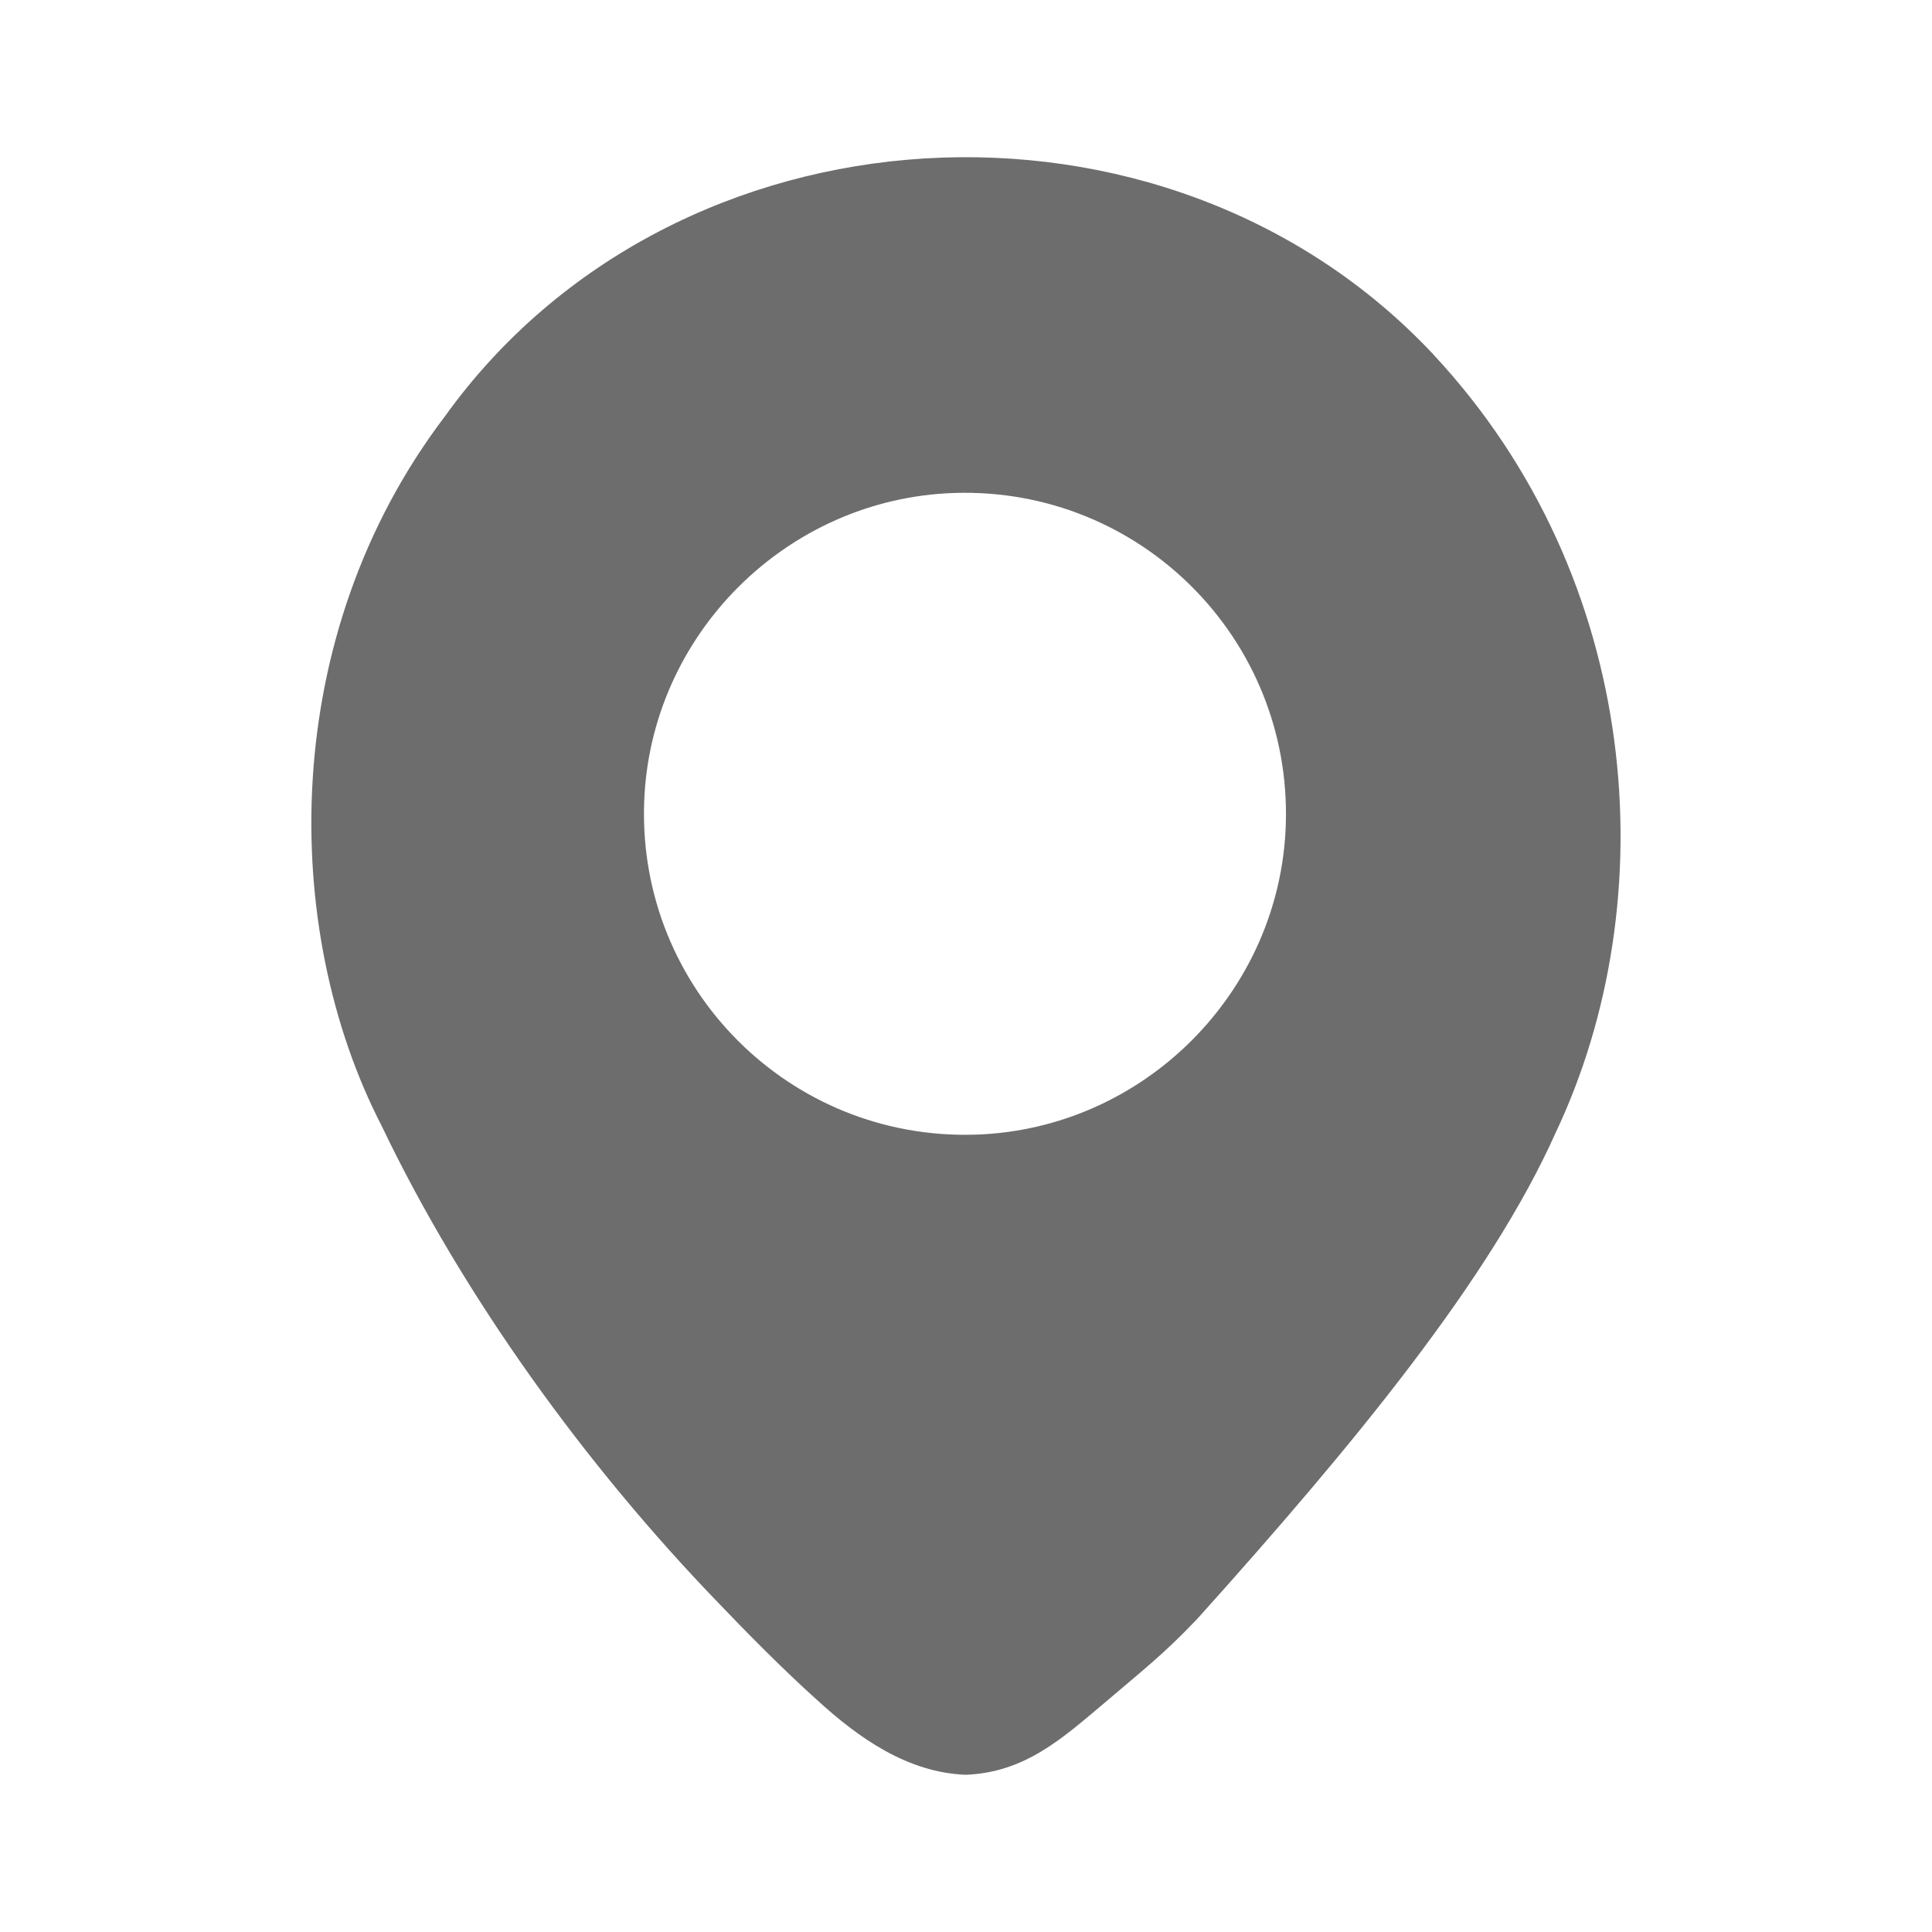
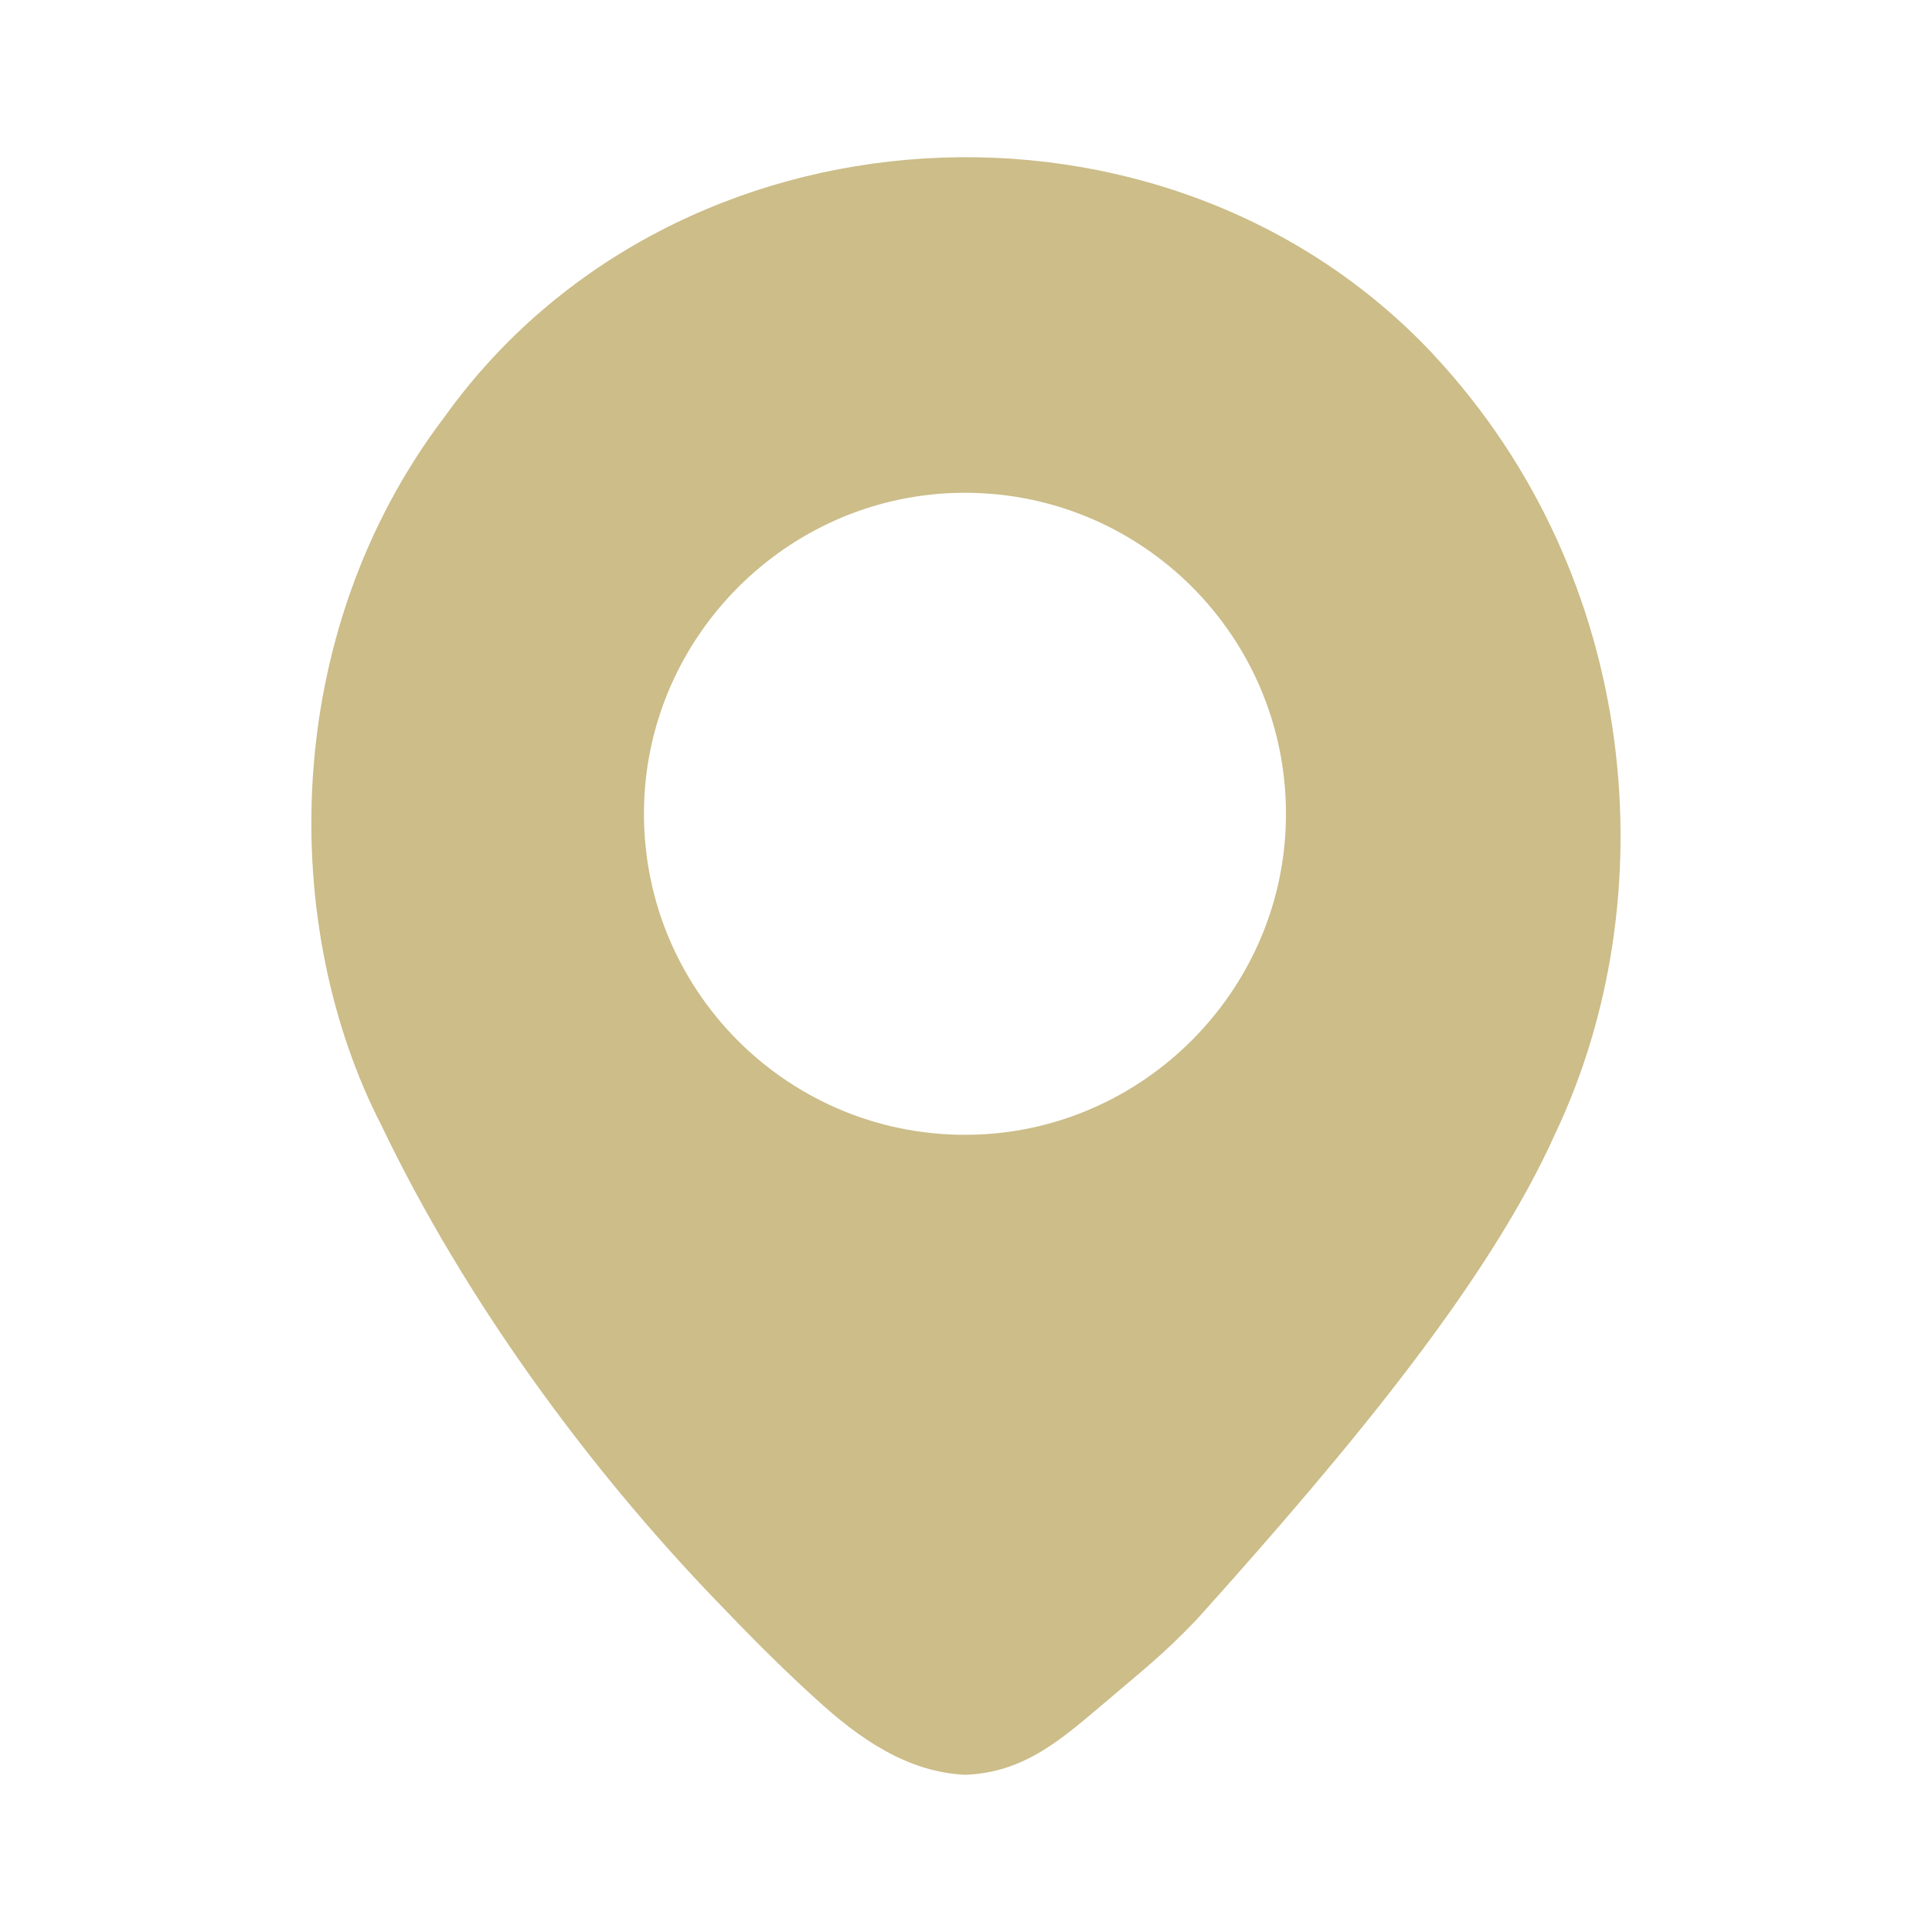
<svg xmlns="http://www.w3.org/2000/svg" width="291" height="291" viewBox="0 0 291 291" fill="none">
-   <path d="M215.88 53.37C175.58 10.39 101.57 14.55 67 62.73C41.89 95.77 42.21 139.94 57.46 169.53C69.87 195.48 88.38 220.88 108.03 241.25C112.61 246.05 117.88 251.38 122.94 255.94C129.34 261.81 136.67 266.97 145.45 267.32C154.4 266.97 160 261.84 166.35 256.5C171.82 251.81 175.14 249.31 180.34 243.83C204.02 217.49 224.49 192.59 234.3 170.64C250.94 135.55 247.36 87.13 215.9 53.4L215.87 53.36L215.88 53.37ZM146.93 170.9C118.98 171.79 96.13 148.95 97.02 120.99C97.83 95.67 118.45 75.06 143.76 74.25C171.71 73.36 194.56 96.2 193.67 124.16C192.86 149.48 172.24 170.09 146.93 170.9Z" fill="#6d6d6d" />
+   <path d="M215.88 53.37C175.58 10.39 101.57 14.55 67 62.73C41.89 95.77 42.21 139.94 57.46 169.53C69.87 195.48 88.38 220.88 108.03 241.25C112.61 246.05 117.88 251.38 122.94 255.94C129.34 261.81 136.67 266.97 145.45 267.32C154.4 266.97 160 261.84 166.35 256.5C171.82 251.81 175.14 249.31 180.34 243.83C204.02 217.49 224.49 192.59 234.3 170.64C250.94 135.55 247.36 87.13 215.9 53.4L215.87 53.36L215.88 53.37ZM146.93 170.9C118.98 171.79 96.13 148.95 97.02 120.99C97.83 95.67 118.45 75.06 143.76 74.25C171.71 73.36 194.56 96.2 193.67 124.16C192.86 149.48 172.24 170.09 146.93 170.9Z" fill="#CCBD89" />
</svg>
